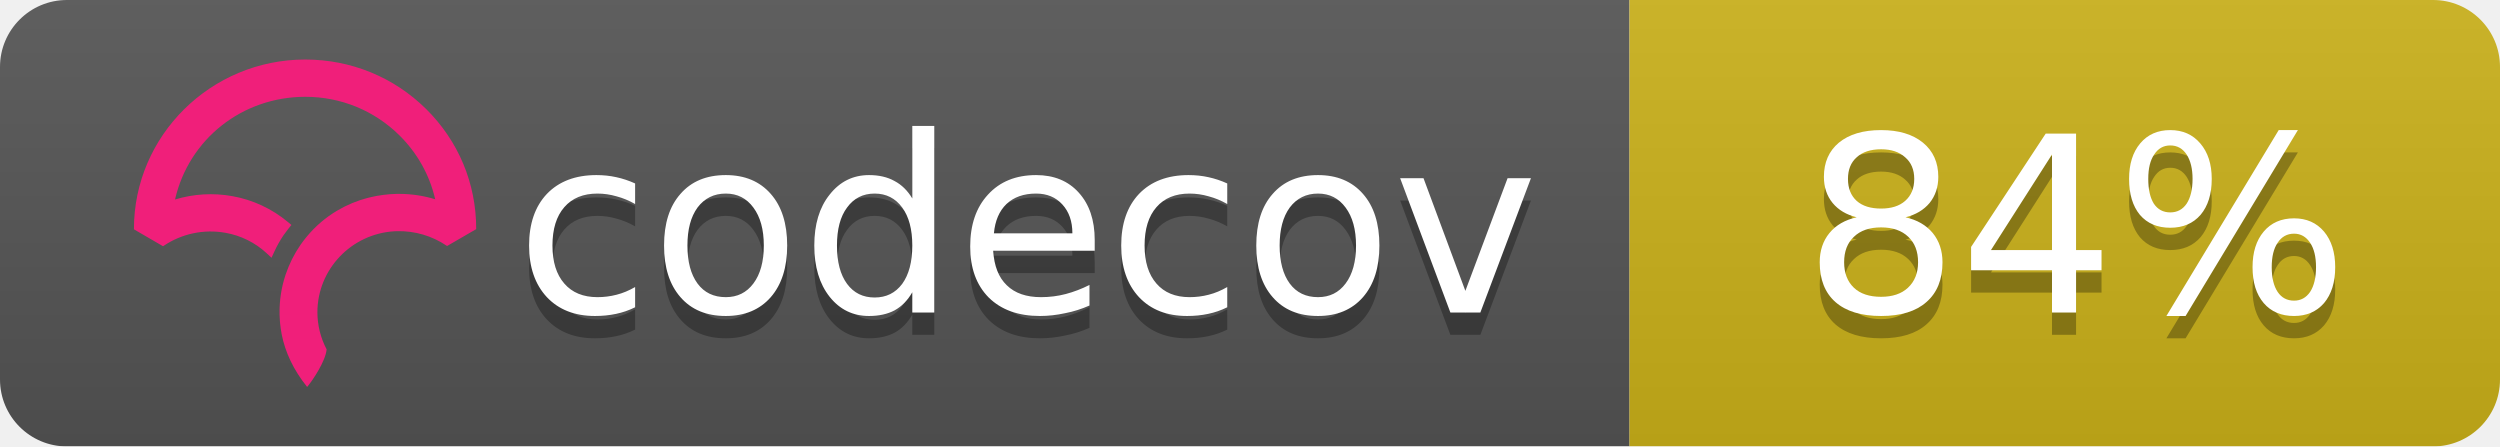
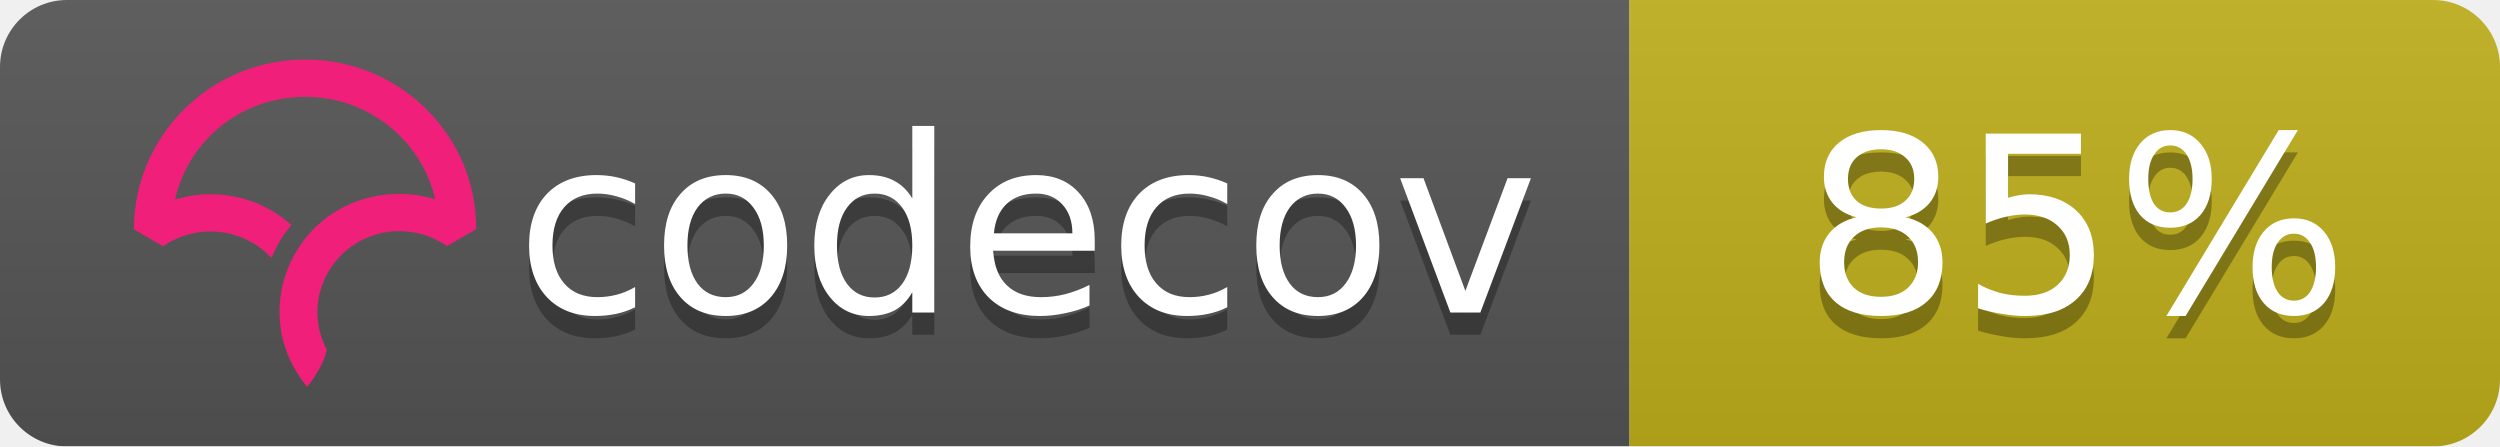
<svg xmlns="http://www.w3.org/2000/svg" width="112" height="20">
  <linearGradient id="b" x2="0" y2="100%">
    <stop offset="0" stop-color="#bbb" stop-opacity=".1" />
    <stop offset="1" stop-opacity=".1" />
  </linearGradient>
  <mask id="a">
    <rect width="112" height="20" rx="3" fill="#fff" />
  </mask>
  <g mask="url(#a)">
    <path fill="#555" d="M0 0h73v20H0z" />
-     <path fill="#ccb21a" d="M73 0h39v20H73z" />
+     <path fill="#c0b01b" d="M73 0h39v20H73z" />
    <path fill="url(#b)" d="M0 0h112v20H0z" />
  </g>
  <g fill="#fff" text-anchor="middle" font-family="DejaVu Sans,Verdana,Geneva,sans-serif" font-size="11">
    <text x="46" y="15" fill="#010101" fill-opacity=".3">codecov</text>
    <text x="46" y="14">codecov</text>
-     <text x="93" y="15" fill="#010101" fill-opacity=".3">84%</text>
-     <text x="93" y="14">84%</text>
+     <text x="93" y="15" fill="#010101" fill-opacity=".3">85%</text>
+     <text x="93" y="14">85%</text>
  </g>
  <svg viewBox="120 -8 60 60">
    <path d="M23.013 0C10.333.009.01 10.22 0 22.762v.058l3.914 2.275.053-.036a11.291 11.291 0 0 1 8.352-1.767 10.911 10.911 0 0 1 5.5 2.726l.673.624.38-.828c.368-.802.793-1.556 1.264-2.24.19-.276.398-.554.637-.851l.393-.49-.484-.404a16.08 16.08 0 0 0-7.453-3.466 16.482 16.482 0 0 0-7.705.449C7.386 10.683 14.56 5.016 23.03 5.01c4.779 0 9.272 1.84 12.651 5.18 2.41 2.382 4.069 5.35 4.807 8.591a16.53 16.53 0 0 0-4.792-.723l-.292-.002a16.707 16.707 0 0 0-1.902.14l-.08.012c-.28.037-.524.074-.748.115-.11.019-.218.041-.327.063-.257.052-.51.108-.75.169l-.265.067a16.39 16.39 0 0 0-.926.276l-.056.018c-.682.23-1.36.511-2.016.838l-.052.026c-.29.145-.584.305-.899.49l-.069.04a15.596 15.596 0 0 0-4.061 3.466l-.145.175c-.29.36-.521.666-.723.96-.17.247-.34.513-.552.864l-.116.199c-.17.292-.32.57-.449.824l-.03.057a16.116 16.116 0 0 0-.843 2.029l-.034.102a15.65 15.65 0 0 0-.786 5.174l.003.214a21.523 21.523 0 0 0 .04.754c.009.119.02.237.032.355.014.145.032.29.049.432l.01.08c.01.067.017.133.026.197.034.242.074.48.119.72.463 2.419 1.62 4.836 3.345 6.99l.078.098.08-.095c.688-.81 2.395-3.38 2.539-4.922l.003-.029-.014-.025a10.727 10.727 0 0 1-1.226-4.956c0-5.76 4.545-10.544 10.343-10.89l.381-.014a11.403 11.403 0 0 1 6.651 1.957l.054.036 3.862-2.237.05-.03v-.056c.006-6.08-2.384-11.793-6.729-16.089C34.932 2.361 29.16 0 23.013 0" fill="#F01F7A" fill-rule="evenodd" />
  </svg>
</svg>
